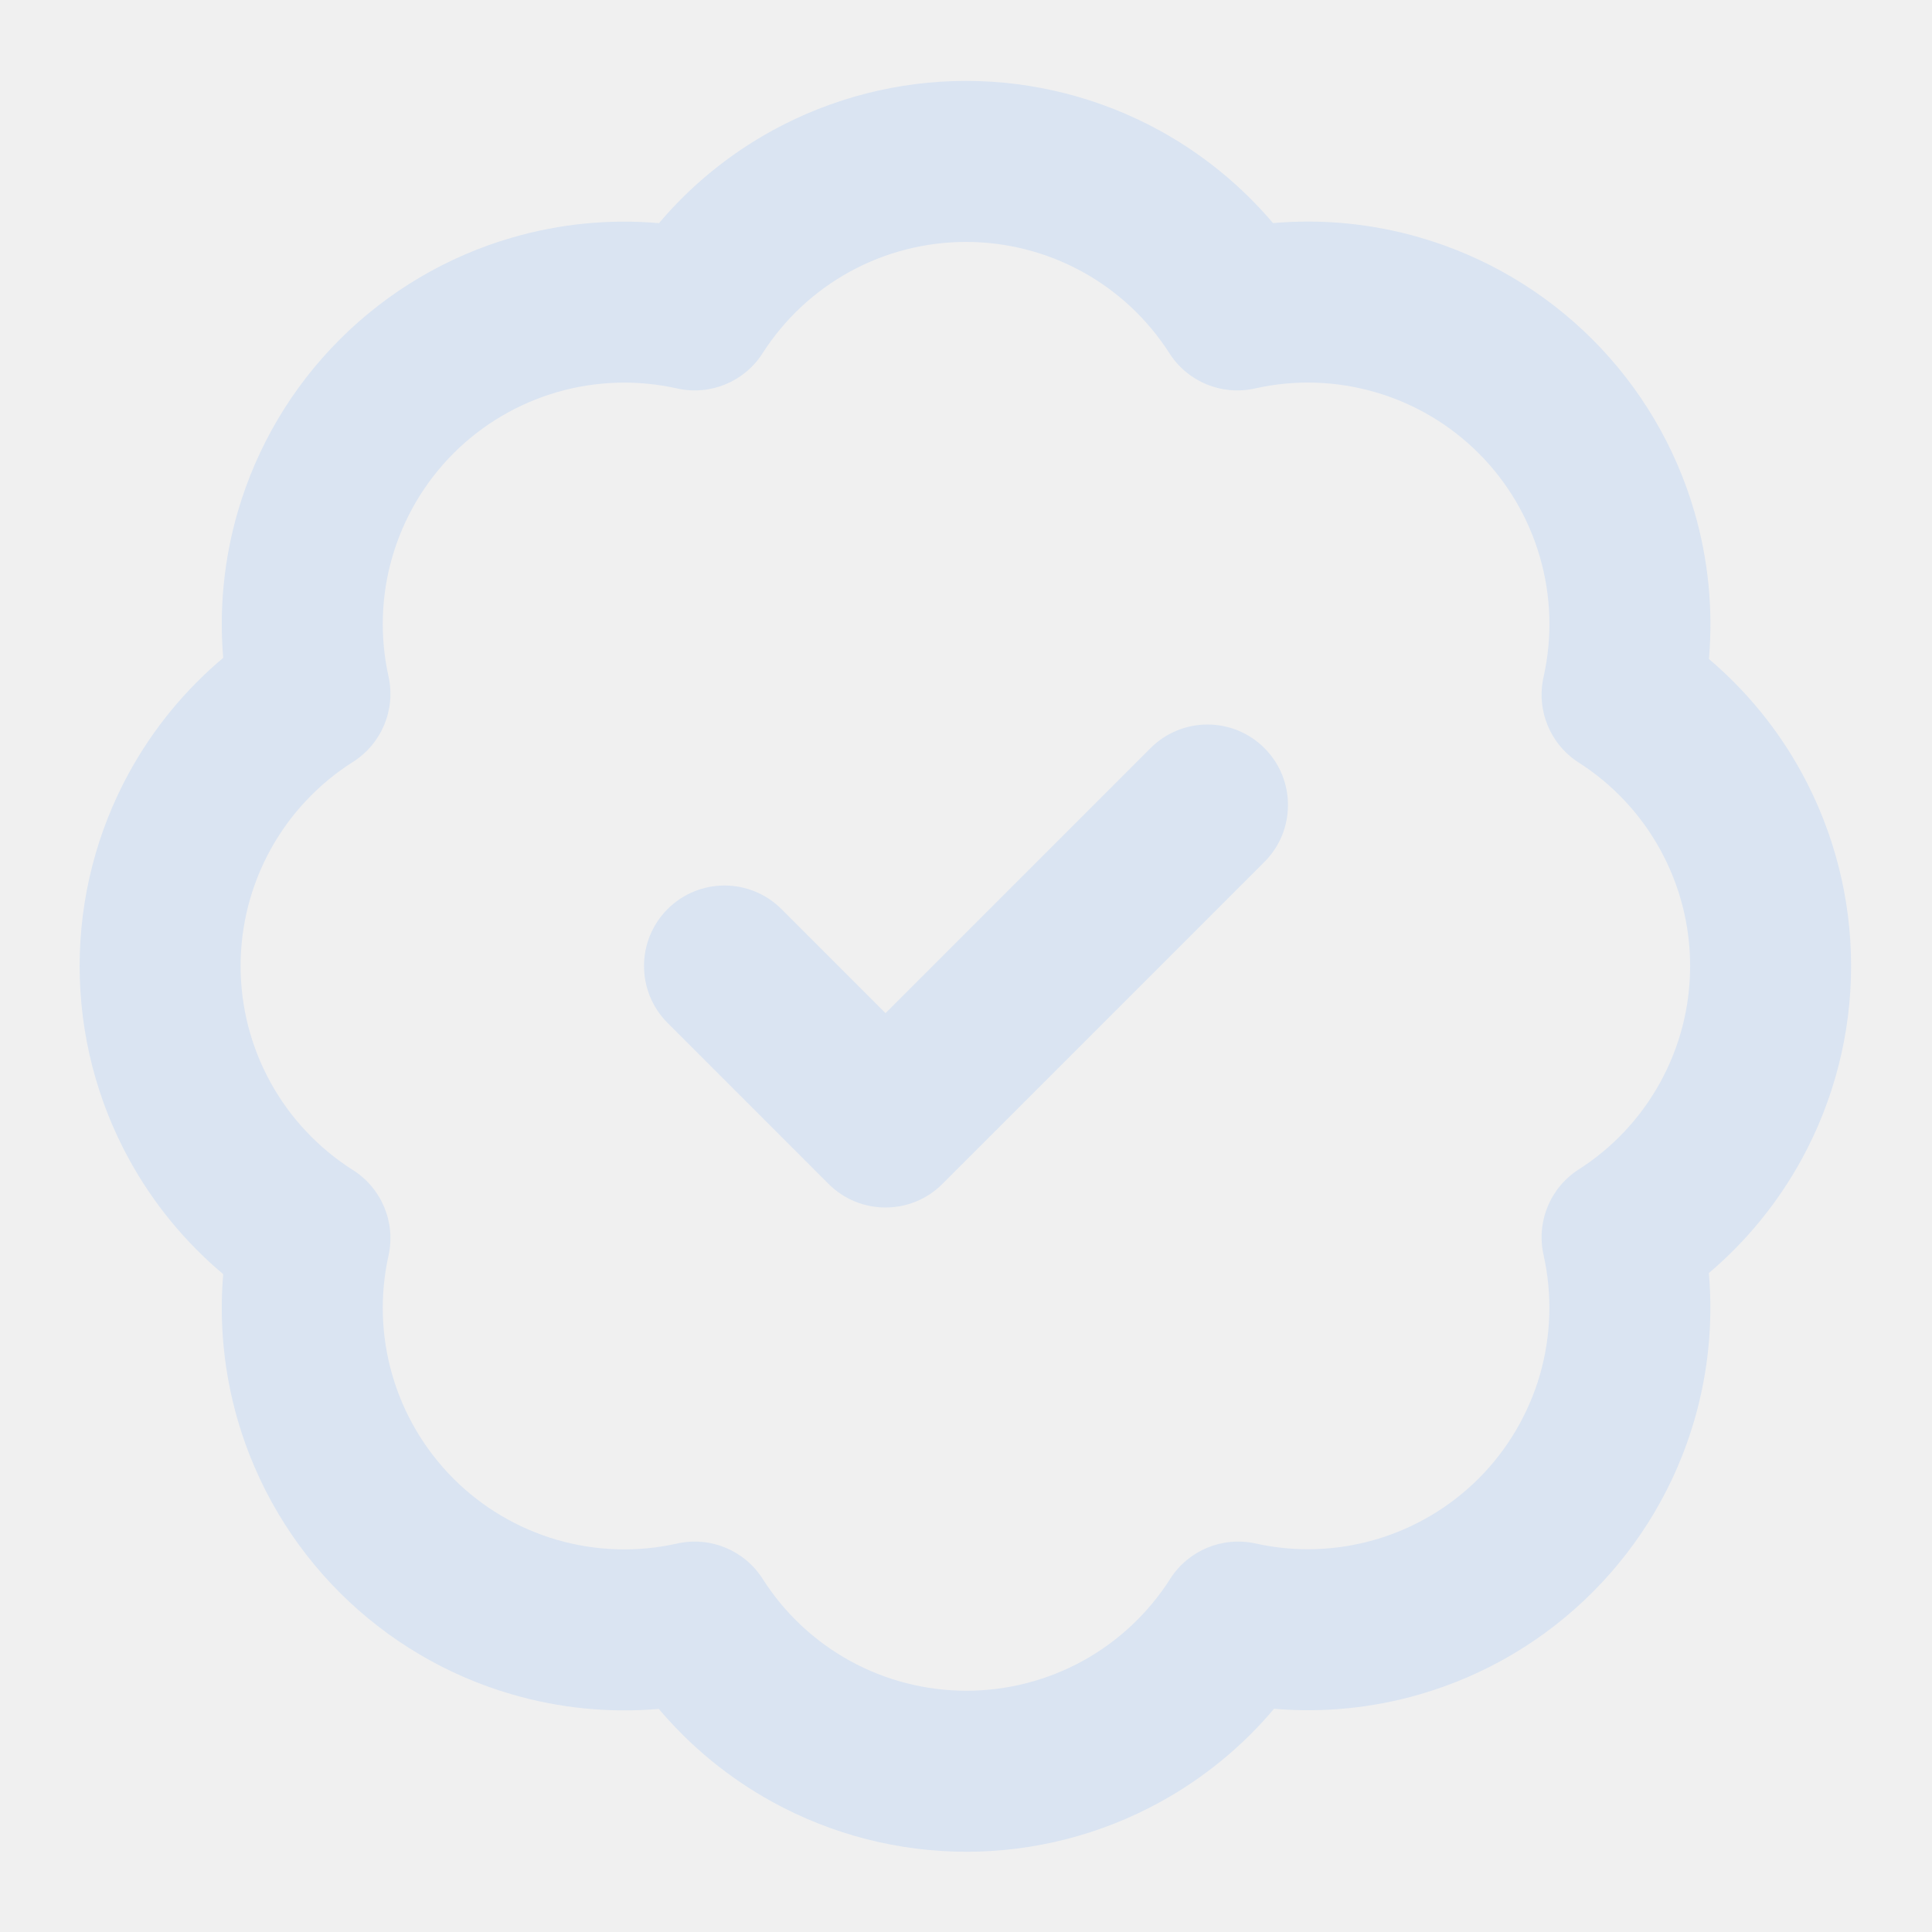
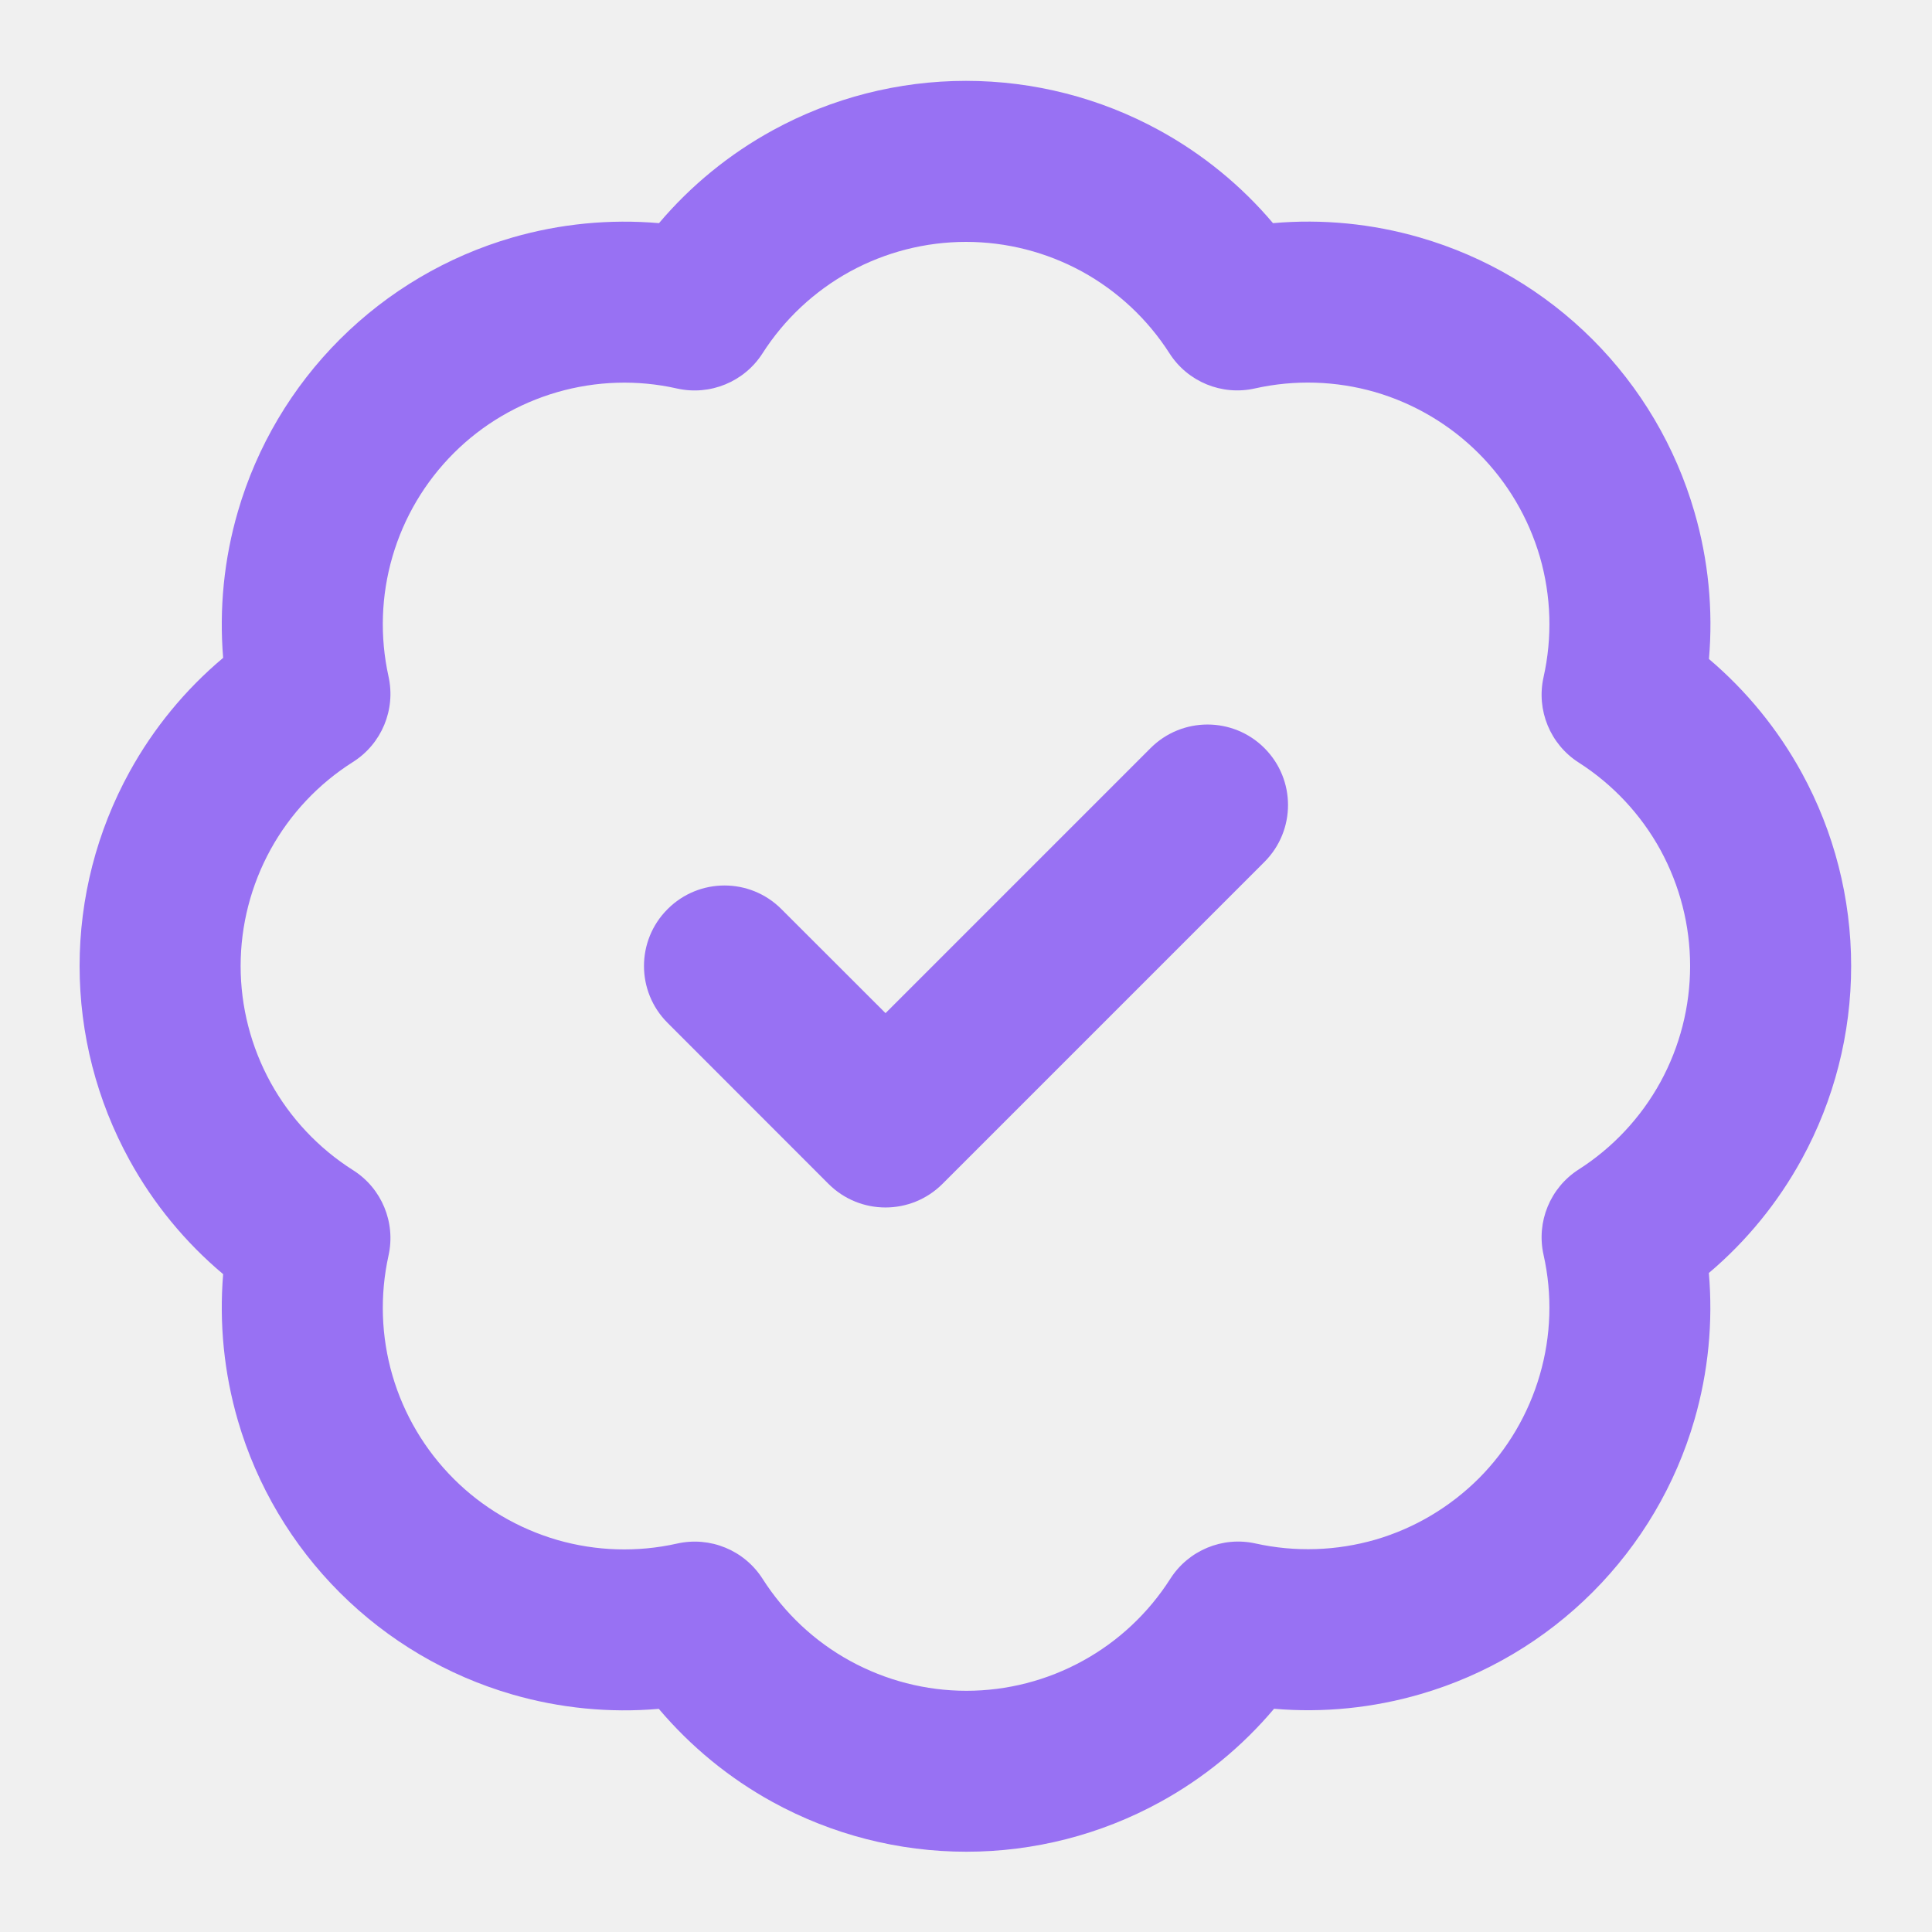
- <svg xmlns="http://www.w3.org/2000/svg" width="32" height="32" viewBox="0 0 32 32" fill="none">
-   <path fill-rule="evenodd" clip-rule="evenodd" d="M16 4.007C15.329 4.007 14.668 4.176 14.079 4.498C13.49 4.82 12.992 5.286 12.63 5.852C12.328 6.324 11.762 6.557 11.215 6.434C10.558 6.287 9.874 6.308 9.227 6.495C8.58 6.683 7.991 7.03 7.514 7.506C7.038 7.982 6.689 8.57 6.5 9.217C6.311 9.863 6.289 10.547 6.435 11.204C6.557 11.753 6.321 12.319 5.846 12.62C5.276 12.981 4.807 13.48 4.481 14.071C4.156 14.662 3.985 15.325 3.985 16C3.985 16.675 4.156 17.338 4.481 17.929C4.807 18.52 5.276 19.019 5.846 19.38C6.321 19.681 6.557 20.247 6.435 20.796C6.289 21.453 6.311 22.137 6.5 22.783C6.689 23.43 7.038 24.018 7.514 24.494C7.991 24.97 8.58 25.317 9.227 25.505C9.874 25.692 10.558 25.713 11.215 25.566C11.763 25.443 12.33 25.677 12.632 26.151C12.993 26.719 13.492 27.187 14.082 27.511C14.671 27.834 15.334 28.004 16.007 28.004C16.68 28.004 17.342 27.834 17.932 27.511C18.522 27.187 19.02 26.719 19.382 26.151C19.683 25.678 20.248 25.444 20.796 25.565C21.453 25.711 22.137 25.689 22.783 25.5C23.43 25.311 24.018 24.962 24.494 24.486C24.97 24.009 25.317 23.42 25.505 22.773C25.692 22.126 25.713 21.442 25.566 20.785C25.443 20.238 25.676 19.672 26.148 19.37C26.714 19.008 27.18 18.51 27.502 17.921C27.825 17.332 27.994 16.672 27.994 16C27.994 15.329 27.825 14.668 27.502 14.079C27.18 13.49 26.714 12.992 26.148 12.63C25.676 12.328 25.443 11.762 25.566 11.214C25.714 10.556 25.693 9.871 25.505 9.223C25.317 8.575 24.969 7.985 24.492 7.508C24.015 7.031 23.425 6.683 22.777 6.495C22.129 6.307 21.444 6.286 20.786 6.434C20.238 6.557 19.672 6.325 19.37 5.852C19.008 5.286 18.51 4.82 17.921 4.498C17.332 4.176 16.671 4.007 16 4.007ZM12.798 2.159C13.78 1.622 14.881 1.34 16 1.34C17.119 1.34 18.22 1.622 19.202 2.159C19.921 2.553 20.558 3.074 21.085 3.695C21.902 3.624 22.727 3.704 23.519 3.934C24.599 4.247 25.582 4.828 26.377 5.623C27.172 6.418 27.753 7.401 28.066 8.481C28.296 9.273 28.376 10.098 28.305 10.915C28.926 11.442 29.448 12.079 29.841 12.798C30.378 13.78 30.66 14.881 30.66 16C30.66 17.119 30.378 18.22 29.841 19.202C29.447 19.921 28.926 20.559 28.304 21.086C28.375 21.901 28.295 22.724 28.066 23.515C27.754 24.593 27.174 25.575 26.381 26.369C25.589 27.164 24.608 27.745 23.53 28.06C22.74 28.291 21.917 28.372 21.102 28.303C20.575 28.928 19.936 29.452 19.215 29.848C18.232 30.388 17.128 30.671 16.007 30.671C14.885 30.671 13.781 30.388 12.798 29.848C12.078 29.453 11.439 28.929 10.912 28.305C10.098 28.375 9.275 28.295 8.485 28.066C7.407 27.754 6.425 27.174 5.631 26.382C4.836 25.589 4.255 24.608 3.94 23.531C3.71 22.741 3.628 21.919 3.697 21.104C3.07 20.577 2.543 19.938 2.145 19.215C1.603 18.231 1.319 17.125 1.319 16C1.319 14.876 1.603 13.77 2.145 12.785C2.543 12.063 3.07 11.423 3.697 10.896C3.628 10.082 3.71 9.259 3.94 8.47C4.255 7.392 4.836 6.412 5.631 5.619C6.425 4.826 7.407 4.246 8.485 3.934C9.276 3.705 10.1 3.625 10.915 3.696C11.441 3.074 12.079 2.553 12.798 2.159ZM20.943 12.391C21.463 12.911 21.463 13.756 20.943 14.276L15.609 19.61C15.089 20.13 14.245 20.13 13.724 19.61L11.057 16.943C10.537 16.422 10.537 15.578 11.057 15.057C11.578 14.537 12.422 14.537 12.943 15.057L14.667 16.781L19.057 12.391C19.578 11.87 20.422 11.87 20.943 12.391Z" fill="#DAE4F2" />
+ <svg xmlns="http://www.w3.org/2000/svg" width="20" height="20" viewBox="0 0 20 20" fill="none">
+   <g clip-path="url(#clip0_5101_1565)">
+     <path fill-rule="evenodd" clip-rule="evenodd" d="M10 2.504C9.58 2.504 9.167 2.61 8.799 2.811C8.431 3.013 8.12 3.304 7.894 3.657C7.705 3.953 7.351 4.098 7.009 4.022C6.599 3.929 6.171 3.943 5.767 4.06C5.363 4.177 4.994 4.394 4.697 4.691C4.399 4.989 4.181 5.356 4.063 5.761C3.945 6.165 3.931 6.592 4.022 7.003C4.098 7.346 3.951 7.7 3.654 7.888C3.298 8.113 3.004 8.425 2.801 8.794C2.598 9.164 2.491 9.578 2.491 10C2.491 10.422 2.598 10.836 2.801 11.206C3.004 11.575 3.298 11.887 3.654 12.113C3.951 12.3 4.098 12.654 4.022 12.997C3.931 13.408 3.945 13.836 4.063 14.24C4.181 14.644 4.399 15.011 4.697 15.309C4.994 15.606 5.363 15.823 5.767 15.941C6.171 16.058 6.599 16.071 7.009 15.979C7.352 15.902 7.706 16.048 7.895 16.345C8.121 16.699 8.432 16.992 8.801 17.194C9.17 17.396 9.584 17.503 10.004 17.503C10.425 17.503 10.839 17.396 11.207 17.194C11.576 16.992 11.888 16.699 12.114 16.345C12.302 16.049 12.655 15.902 12.997 15.978C13.408 16.069 13.835 16.055 14.24 15.938C14.644 15.82 15.011 15.601 15.309 15.304C15.606 15.006 15.823 14.637 15.94 14.233C16.058 13.829 16.071 13.401 15.979 12.991C15.902 12.649 16.047 12.295 16.343 12.106C16.696 11.88 16.987 11.569 17.189 11.201C17.39 10.833 17.496 10.42 17.496 10C17.496 9.58 17.39 9.168 17.189 8.799C16.987 8.431 16.696 8.12 16.343 7.894C16.047 7.705 15.902 7.351 15.979 7.009C16.071 6.598 16.058 6.17 15.941 5.765C15.823 5.36 15.605 4.991 15.307 4.693C15.009 4.395 14.64 4.177 14.236 4.059C13.831 3.942 13.402 3.929 12.991 4.021C12.649 4.098 12.295 3.953 12.106 3.657C11.88 3.304 11.569 3.013 11.201 2.811C10.833 2.61 10.42 2.504 10 2.504ZM7.999 1.349C8.612 1.013 9.301 0.837 10 0.837C10.699 0.837 11.388 1.013 12.001 1.349C12.45 1.595 12.849 1.921 13.178 2.31C13.689 2.265 14.204 2.315 14.7 2.459C15.374 2.654 15.989 3.017 16.486 3.514C16.983 4.011 17.346 4.626 17.541 5.301C17.685 5.796 17.735 6.312 17.691 6.822C18.079 7.151 18.405 7.55 18.651 7.999C18.987 8.612 19.163 9.301 19.163 10C19.163 10.7 18.987 11.388 18.651 12.001C18.405 12.45 18.079 12.849 17.69 13.178C17.734 13.688 17.684 14.203 17.541 14.697C17.346 15.371 16.984 15.984 16.488 16.481C15.993 16.977 15.38 17.341 14.707 17.537C14.213 17.681 13.698 17.733 13.189 17.689C12.859 18.08 12.46 18.408 12.009 18.655C11.395 18.992 10.705 19.169 10.004 19.169C9.303 19.169 8.613 18.992 7.999 18.655C7.549 18.408 7.15 18.08 6.82 17.69C6.311 17.734 5.797 17.684 5.303 17.541C4.63 17.346 4.016 16.984 3.519 16.488C3.023 15.993 2.659 15.38 2.463 14.707C2.319 14.213 2.268 13.699 2.31 13.19C1.918 12.861 1.589 12.461 1.341 12.01C1.002 11.394 0.824 10.703 0.824 10C0.824 9.297 1.002 8.606 1.341 7.99C1.589 7.539 1.918 7.139 2.31 6.81C2.268 6.301 2.319 5.787 2.463 5.294C2.659 4.62 3.023 4.007 3.519 3.512C4.016 3.016 4.63 2.654 5.303 2.459C5.797 2.316 6.312 2.266 6.822 2.31C7.151 1.921 7.55 1.595 7.999 1.349ZM13.089 7.744C13.415 8.07 13.415 8.597 13.089 8.923L9.756 12.256C9.43 12.581 8.903 12.581 8.577 12.256L6.911 10.589C6.585 10.264 6.585 9.736 6.911 9.411C7.236 9.085 7.764 9.085 8.089 9.411L9.167 10.488L11.911 7.744C12.236 7.419 12.764 7.419 13.089 7.744Z" fill="#9871F3" />
+   </g>
+   <defs>
+     <clipPath id="clip0_5101_1565">
+       <rect width="20" height="20" fill="white" />
+     </clipPath>
+   </defs>
</svg>
